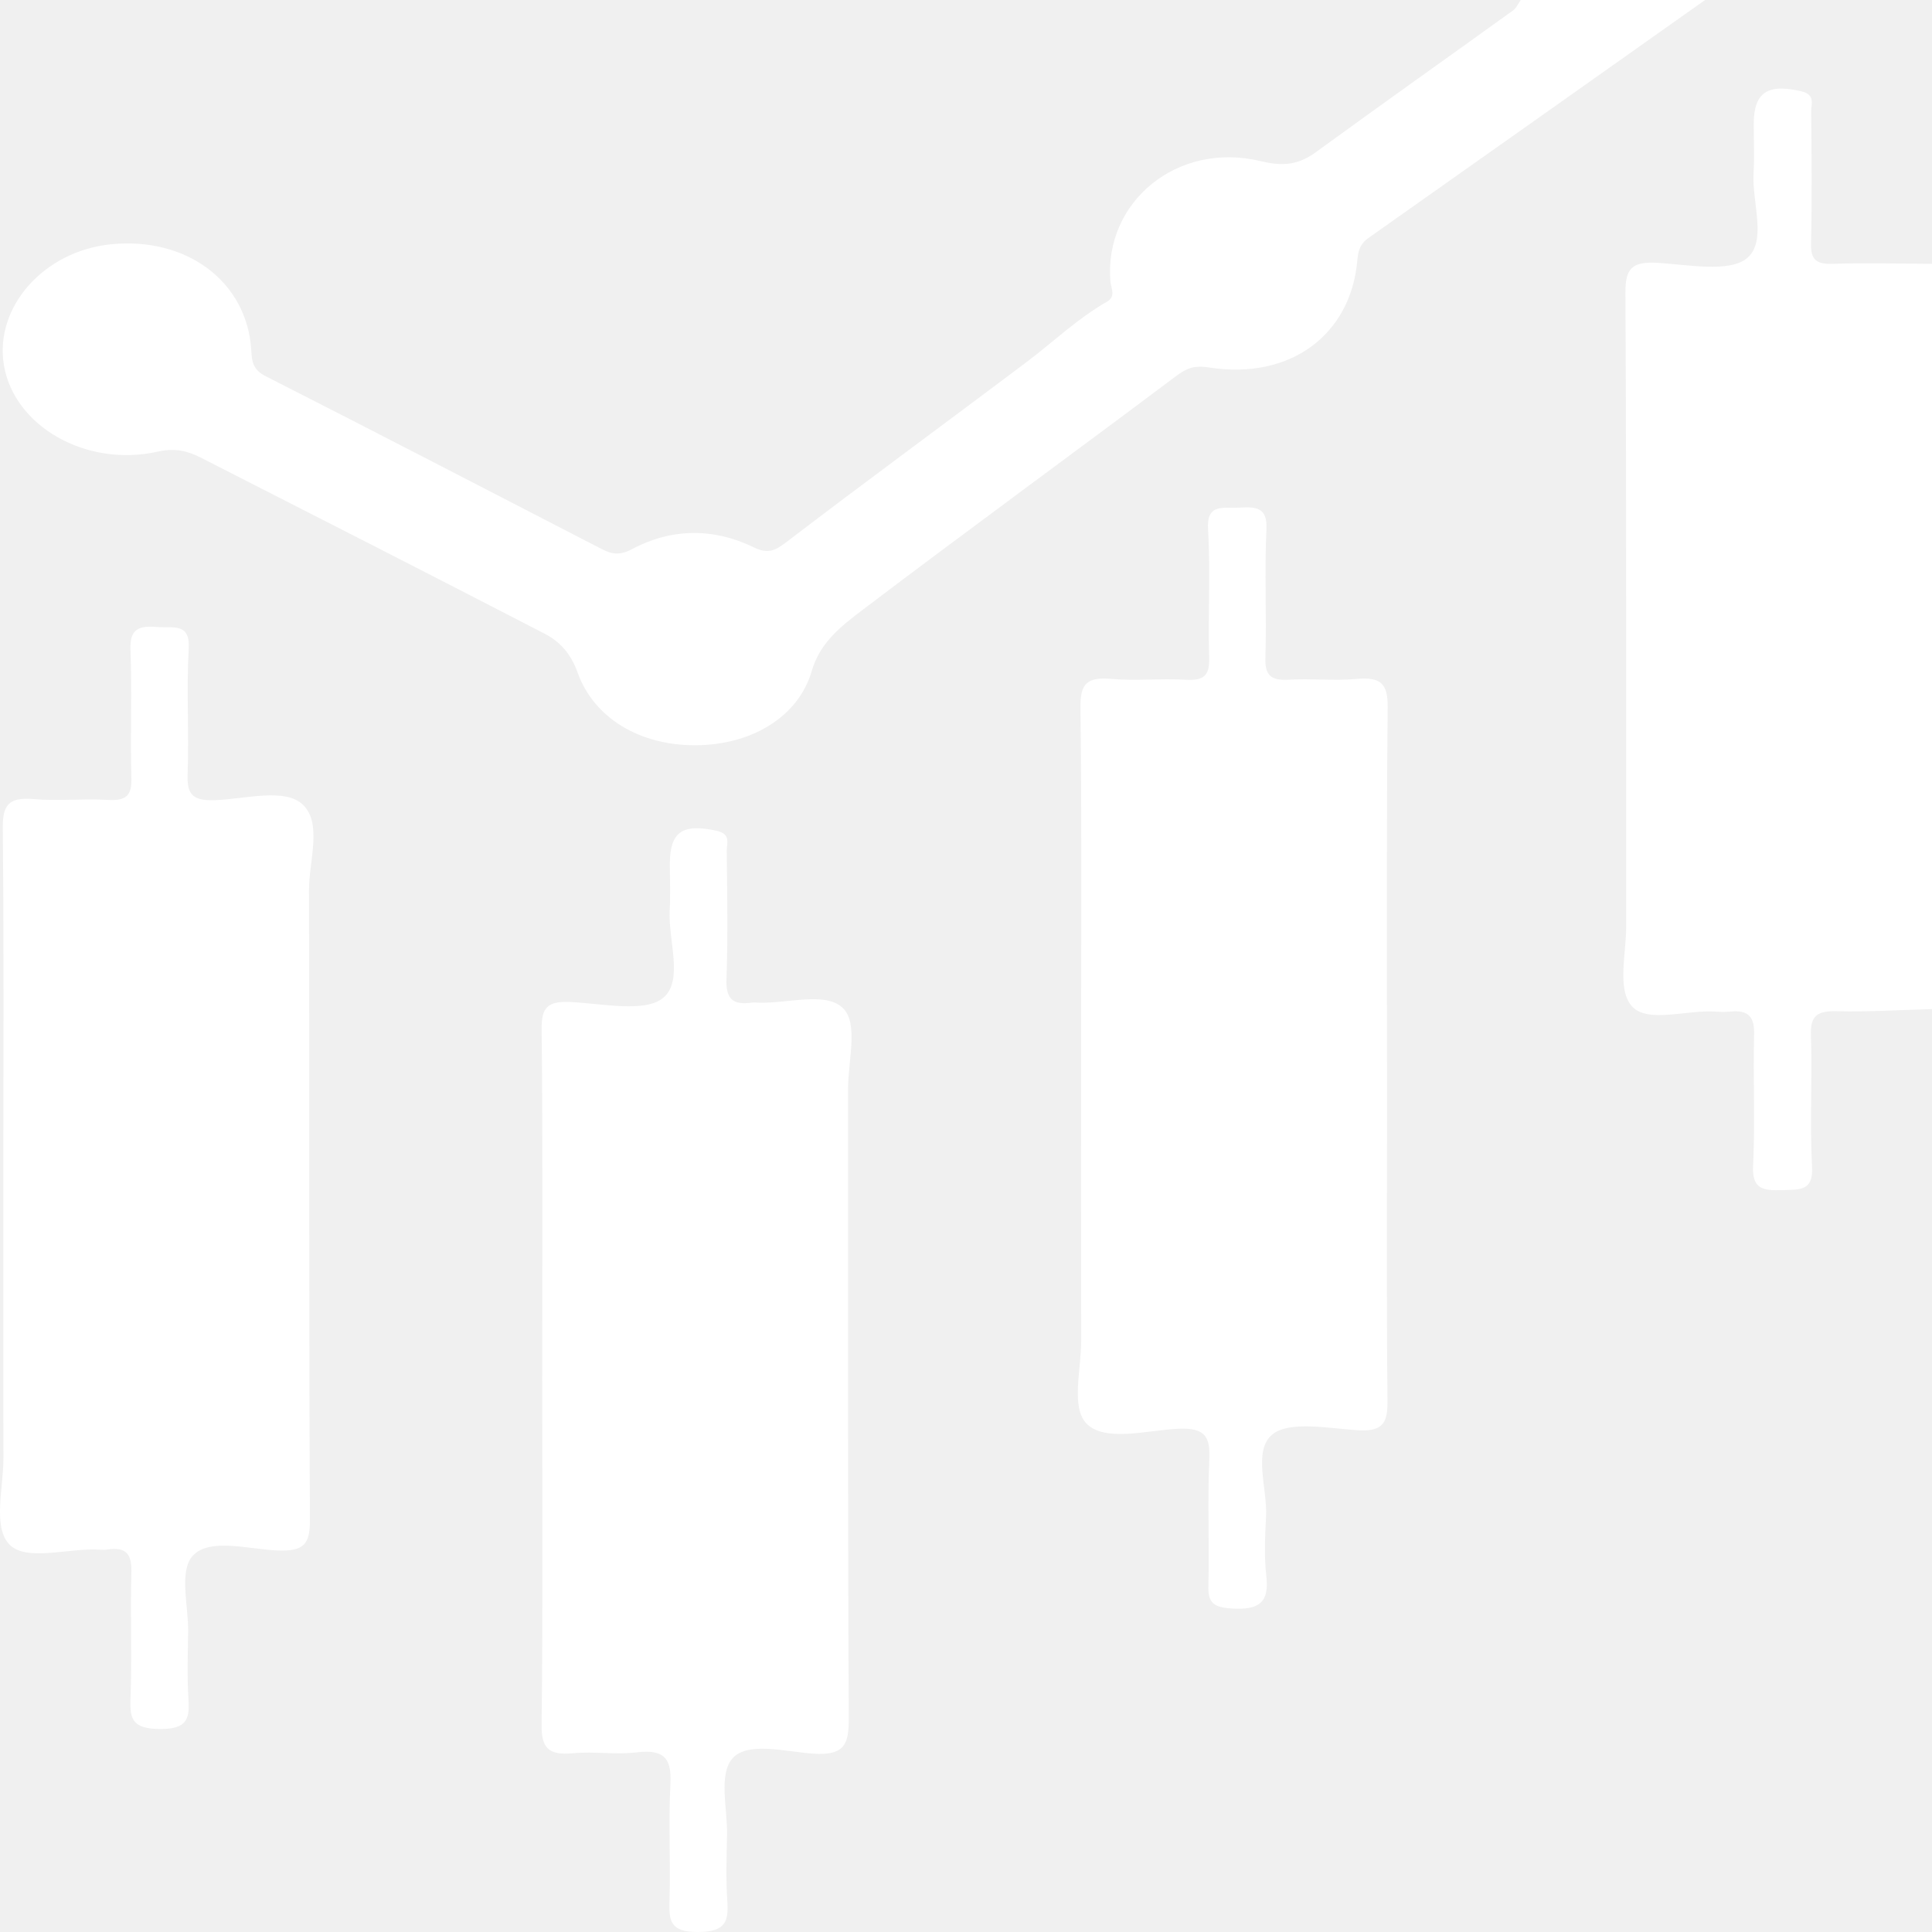
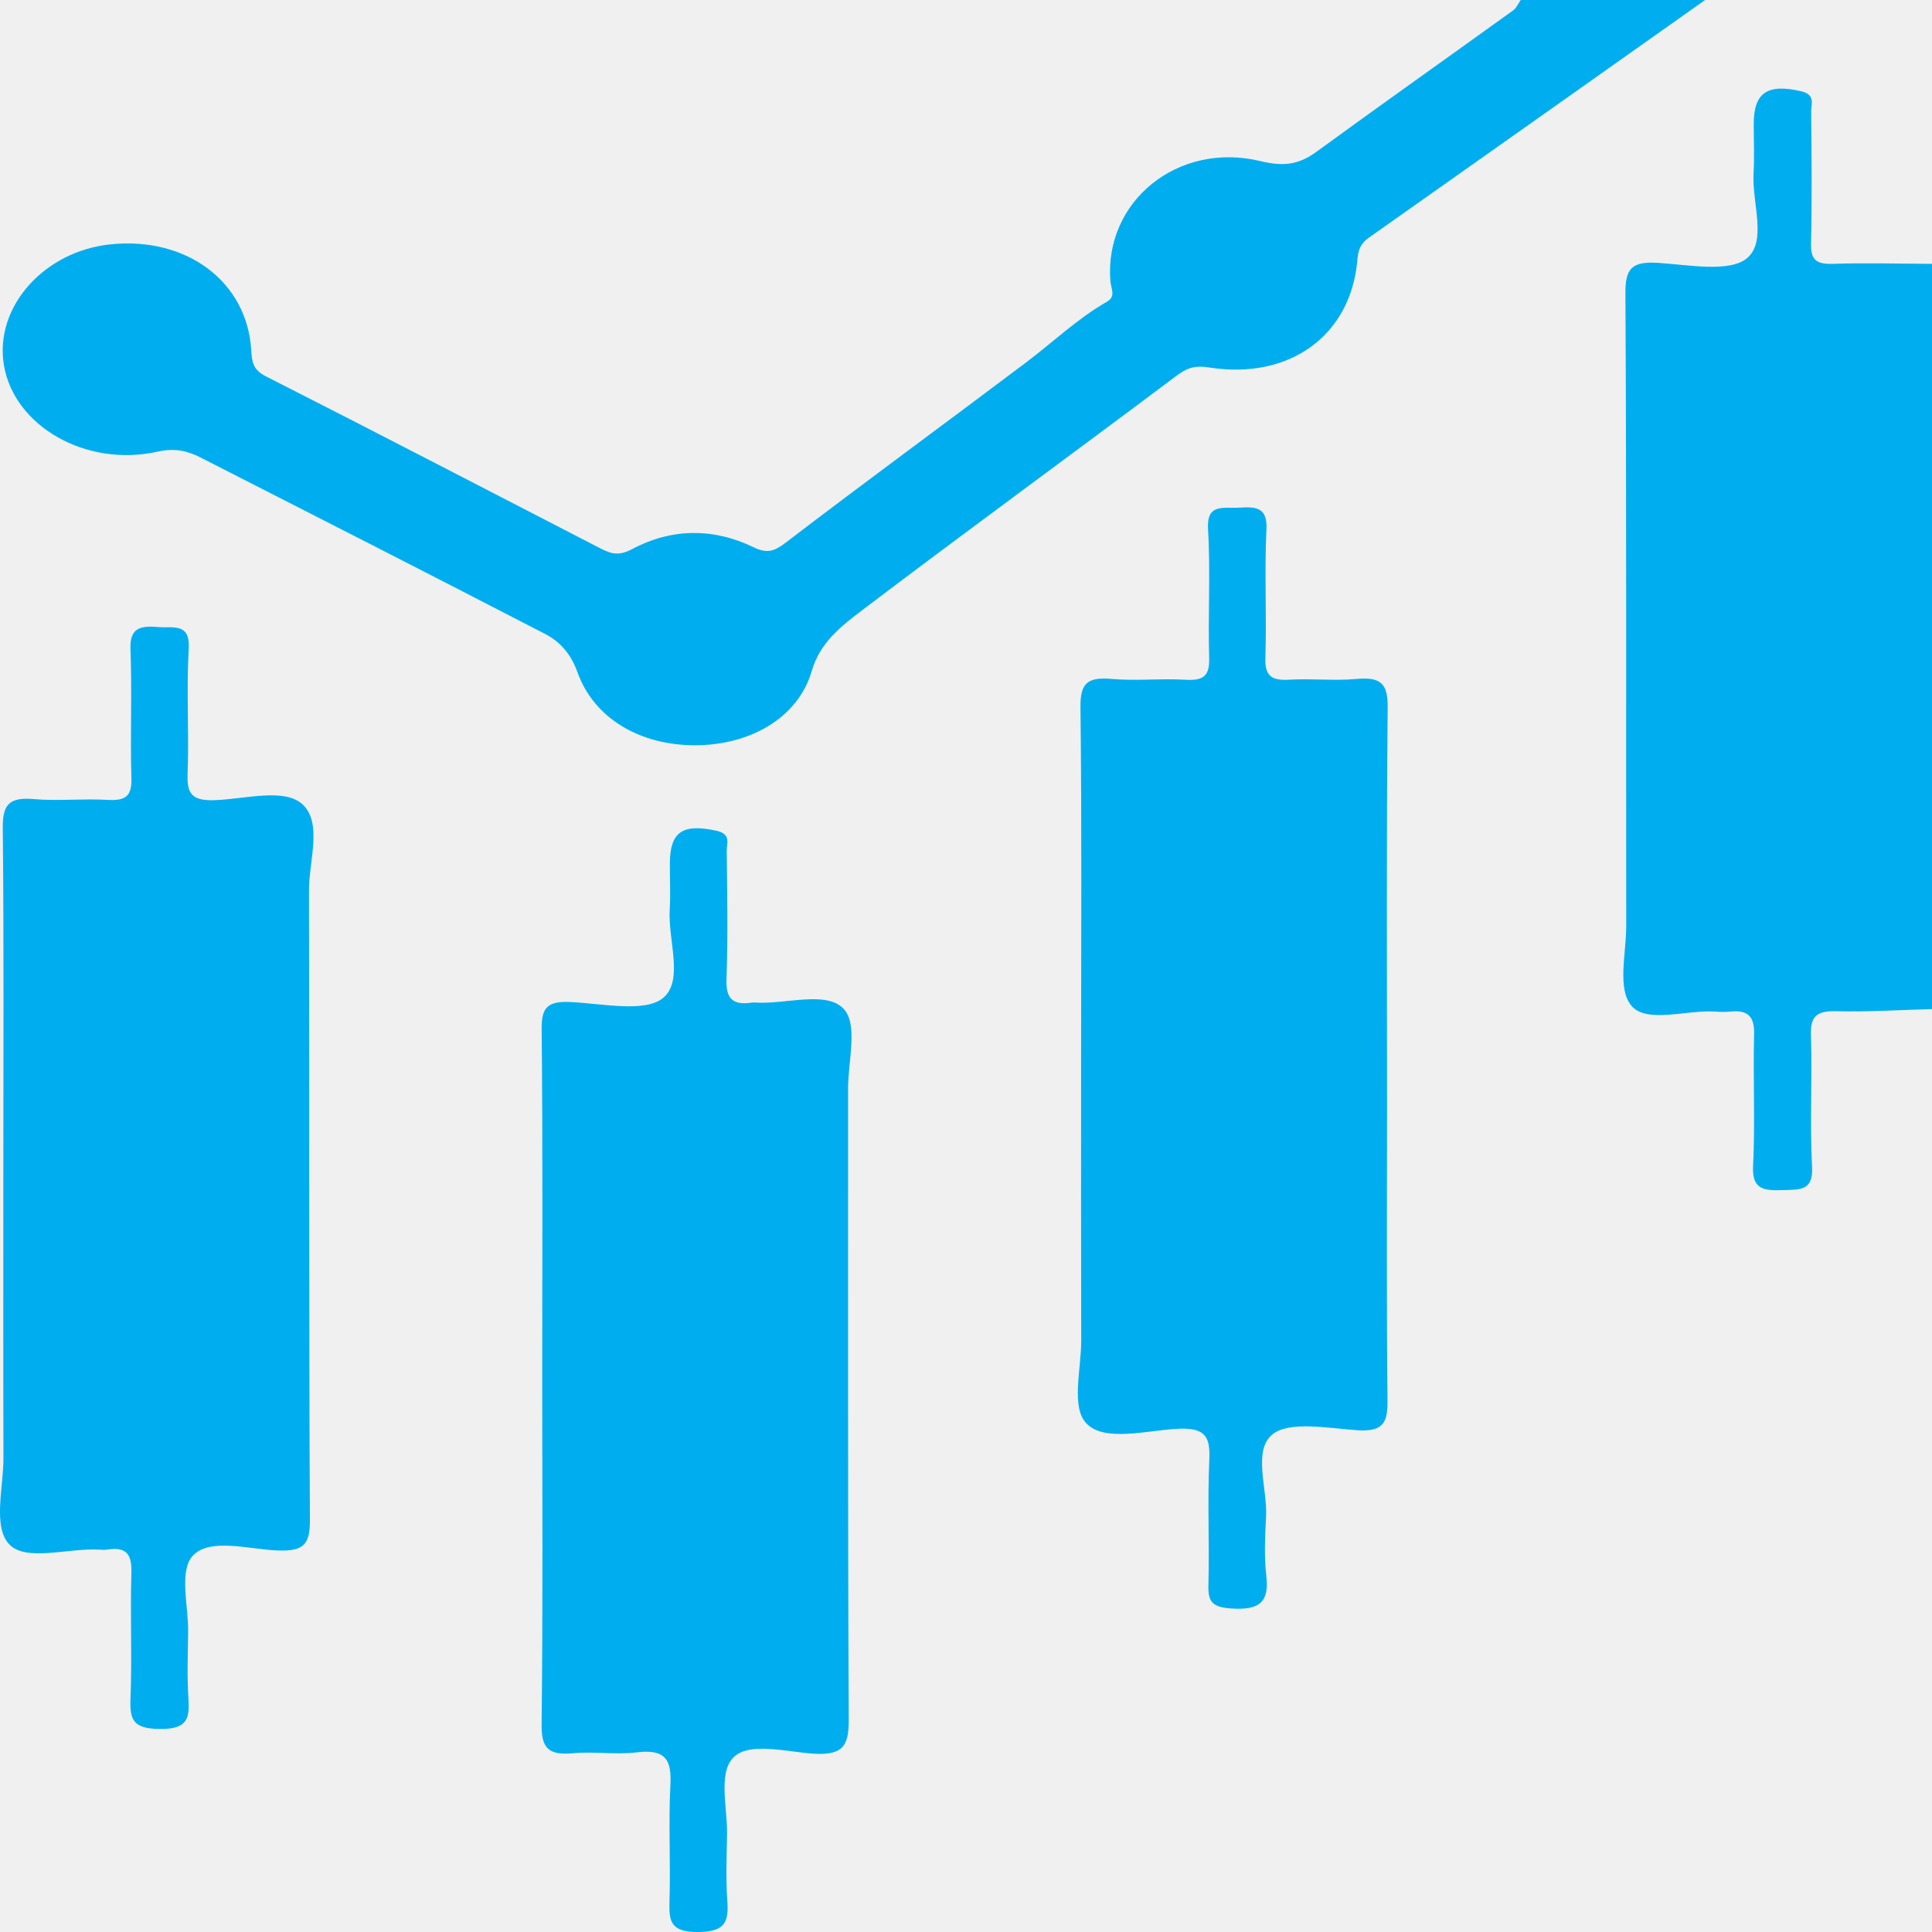
<svg xmlns="http://www.w3.org/2000/svg" version="1.1" id="Layer_1" x="0px" y="0px" width="320px" height="320px" viewBox="0 0 320 320" enable-background="new 0 0 320 320" xml:space="preserve">
  <g>
-     <path fill="#FFFFFF" d="M320,167.135c-5.259,0.143-10.523,0.488-15.773,0.352c-3.313-0.086-4.386,0.815-4.279,3.962   c0.24,7.274-0.206,14.573,0.185,21.839c0.216,4.021-2.045,3.736-4.971,3.834c-3.224,0.109-4.979-0.239-4.796-3.992   c0.357-7.266-0.02-14.561,0.166-21.839c0.072-2.854-0.928-4.069-3.996-3.739c-0.771,0.083-1.568,0.061-2.346,0.004   c-4.808-0.349-11.373,2.023-13.945-0.941c-2.43-2.799-0.891-8.661-0.895-13.177c-0.033-34.951,0.063-69.902-0.13-104.853   c-0.022-4.079,0.999-5.333,5.427-5.048c5.018,0.323,11.809,1.631,14.695-0.76c3.383-2.799,0.818-9.232,1.102-14.078   c0.158-2.723,0.024-5.461,0.029-8.191c0.01-5.214,2.307-6.673,7.812-5.406c2.469,0.569,1.688,2.122,1.7,3.371   c0.076,7.281,0.147,14.565-0.021,21.843c-0.06,2.594,0.738,3.479,3.601,3.382c5.472-0.183,10.955-0.02,16.437,0   C320,84.842,320,125.989,320,167.135z" />
-     <path fill="#FFFFFF" d="M282.417,0c-18.584,13.148-37.164,26.304-55.772,39.423c-1.386,0.978-1.693,2.129-1.826,3.677   c-1.077,12.424-11.188,19.859-24.521,17.77c-2.451-0.385-3.701,0.065-5.52,1.431c-17.244,12.954-34.7,25.661-51.874,38.692   c-3.505,2.661-7.065,5.368-8.448,10.133c-2.245,7.726-10.128,12.285-19.278,12.313c-9.18,0.027-16.801-4.463-19.525-12.085   c-1.037-2.9-2.764-5.006-5.375-6.357C71.303,95.185,52.266,85.478,33.224,75.78c-2.177-1.11-4.275-1.606-7.079-0.979   C14.252,77.464,2.338,70.584,0.647,60.483c-1.606-9.589,6.586-18.871,17.663-20.015c12.617-1.302,22.63,6.194,23.309,17.551   c0.111,1.878,0.248,3.212,2.422,4.315c18.399,9.337,36.694,18.851,55.027,28.299c1.783,0.918,3.136,1.65,5.599,0.33   c6.45-3.458,13.43-3.579,20.131-0.33c2.308,1.12,3.471,0.674,5.429-0.823c13.135-10.047,26.508-19.822,39.725-29.779   c4.46-3.362,8.472-7.234,13.399-10.065c1.531-0.88,0.66-2.184,0.563-3.41c-1.04-13.181,11.154-23.184,24.869-19.869   c3.842,0.927,6.334,0.585,9.253-1.543c10.8-7.873,21.728-15.599,32.575-23.415c0.563-0.406,0.854-1.145,1.271-1.729   C262.061,0,272.238,0,282.417,0z" />
-     <path fill="#FFFFFF" d="M179.064,174.531c0-19.113,0.125-38.229-0.104-57.341c-0.046-3.826,0.952-5.113,5.114-4.741   c4.072,0.364,8.225-0.109,12.316,0.14c3.127,0.189,3.967-0.806,3.883-3.641c-0.209-7.095,0.24-14.213-0.184-21.292   c-0.26-4.342,2.521-3.414,5.131-3.573c2.854-0.175,4.717-0.047,4.543,3.571c-0.34,7.085,0.049,14.199-0.173,21.292   c-0.09,2.893,0.869,3.818,3.931,3.634c3.701-0.224,7.461,0.215,11.145-0.125c4.081-0.375,5.217,0.808,5.178,4.704   c-0.221,22.025-0.107,44.052-0.107,66.077c0,16.203-0.092,32.406,0.074,48.605c0.037,3.493-0.438,5.354-4.943,5.053   c-4.825-0.322-11.381-1.593-14.139,0.707c-3.242,2.707-0.797,8.896-1.03,13.569c-0.165,3.271-0.335,6.582,0.04,9.821   c0.494,4.25-0.985,5.734-5.704,5.431c-3.126-0.202-3.962-1-3.888-3.791c0.186-6.911-0.164-13.843,0.148-20.747   c0.171-3.799-0.508-5.479-5.247-5.232c-5.167,0.271-12.13,2.24-15.121-0.902c-2.563-2.695-0.833-8.998-0.846-13.706   C179.04,206.206,179.064,190.369,179.064,174.531z" />
-     <path fill="#FFFFFF" d="M0.552,194.521c0-19.104,0.105-38.207-0.091-57.308c-0.038-3.702,0.813-5.236,5.078-4.861   c4.071,0.357,8.219-0.107,12.311,0.137c3.102,0.184,4-0.761,3.914-3.632c-0.216-7.09,0.124-14.196-0.155-21.281   c-0.131-3.356,1.337-3.997,4.43-3.725c2.586,0.229,5.465-0.795,5.218,3.567c-0.392,6.895,0.069,13.828-0.181,20.732   c-0.116,3.207,0.587,4.502,4.418,4.385c5.017-0.153,11.685-2.119,14.678,0.751c3.236,3.103,0.995,9.322,1.006,14.17   c0.087,34.748-0.033,69.498,0.154,104.246c0.022,4.038-0.944,5.296-5.415,5.105c-4.773-0.201-11.179-2.133-13.966,0.855   c-2.354,2.527-0.723,8.297-0.788,12.63c-0.054,3.64-0.185,7.289,0.04,10.913c0.204,3.291,0.005,5.216-4.711,5.171   c-4.454-0.041-5.018-1.511-4.879-5.028c0.273-6.902-0.063-13.826,0.148-20.732c0.089-2.936-0.585-4.52-4.076-3.949   c-0.379,0.063-0.783,0.029-1.172,0.005c-5.2-0.328-12.334,2.118-15.077-0.987c-2.62-2.966-0.853-9.347-0.866-14.228   C0.525,225.813,0.552,210.167,0.552,194.521z" />
-     <path fill="#FFFFFF" d="M89.809,228.311c0-19.295,0.105-38.594-0.095-57.887c-0.038-3.592,1.004-4.642,4.828-4.456   c5.234,0.257,12.306,1.79,15.286-0.676c3.457-2.86,0.808-9.557,1.096-14.578c0.146-2.542,0.022-5.096,0.026-7.645   c0.007-5.325,2.113-6.687,7.697-5.479c2.502,0.542,1.709,2.093,1.724,3.334c0.075,7.099,0.207,14.205-0.042,21.297   c-0.109,3.137,0.971,4.33,4.248,3.836c0.191-0.027,0.391-0.015,0.587-0.002c5.009,0.311,11.687-2.002,14.553,1.024   c2.456,2.591,0.748,8.653,0.752,13.185c0.022,34.768-0.066,69.539,0.111,104.307c0.022,4.236-0.606,6.244-5.875,5.89   c-4.565-0.308-10.9-2.071-13.395,0.8c-2.332,2.688-0.804,8.307-0.887,12.637c-0.072,3.642-0.209,7.296,0.042,10.922   c0.234,3.399-0.24,5.146-4.819,5.182c-4.731,0.04-4.855-1.933-4.755-5.224c0.196-6.366-0.185-12.755,0.146-19.11   c0.209-4.016-0.643-6.027-5.563-5.425c-3.464,0.424-7.062-0.177-10.55,0.147c-4.083,0.381-5.263-0.848-5.217-4.736   C89.933,266.54,89.809,247.425,89.809,228.311z" />
+     <path fill="#00AEEF" d="M320,167.135c-5.259,0.143-10.523,0.488-15.773,0.352c-3.313-0.086-4.386,0.815-4.278,3.963   c0.239,7.273-0.206,14.572,0.185,21.839c0.217,4.021-2.045,3.735-4.971,3.834c-3.225,0.108-4.979-0.239-4.796-3.992   c0.356-7.266-0.021-14.562,0.166-21.839c0.071-2.854-0.929-4.068-3.996-3.739c-0.771,0.083-1.568,0.062-2.347,0.005   c-4.808-0.35-11.373,2.022-13.944-0.941c-2.431-2.799-0.892-8.661-0.896-13.177c-0.033-34.951,0.063-69.902-0.13-104.853   c-0.022-4.079,0.999-5.333,5.427-5.048c5.019,0.323,11.81,1.631,14.695-0.76c3.383-2.799,0.818-9.232,1.102-14.078   c0.158-2.723,0.024-5.461,0.029-8.191c0.01-5.214,2.307-6.673,7.813-5.406c2.469,0.569,1.688,2.122,1.699,3.371   c0.076,7.281,0.147,14.565-0.021,21.843c-0.06,2.594,0.738,3.479,3.601,3.382c5.473-0.183,10.955-0.021,16.438,0   C320,84.842,320,125.989,320,167.135z" />
+     <path fill="#00AEEF" d="M282.417,0c-18.584,13.148-37.164,26.304-55.772,39.423c-1.386,0.978-1.692,2.129-1.826,3.677   c-1.076,12.424-11.188,19.859-24.521,17.77c-2.45-0.385-3.7,0.065-5.521,1.431c-17.243,12.954-34.699,25.661-51.874,38.692   c-3.505,2.661-7.065,5.368-8.448,10.133c-2.245,7.726-10.128,12.285-19.278,12.313c-9.18,0.027-16.801-4.463-19.525-12.085   c-1.037-2.9-2.764-5.006-5.375-6.357C71.303,95.185,52.266,85.478,33.224,75.78c-2.177-1.11-4.275-1.606-7.079-0.979   C14.252,77.464,2.338,70.584,0.647,60.483c-1.606-9.589,6.586-18.871,17.663-20.015c12.617-1.302,22.63,6.194,23.309,17.551   c0.111,1.878,0.248,3.212,2.422,4.315c18.399,9.337,36.694,18.851,55.027,28.299c1.783,0.918,3.136,1.65,5.599,0.33   c6.45-3.458,13.43-3.579,20.131-0.33c2.308,1.12,3.471,0.674,5.429-0.823c13.135-10.047,26.508-19.822,39.725-29.779   c4.46-3.362,8.472-7.234,13.399-10.065c1.53-0.88,0.66-2.184,0.563-3.41c-1.04-13.181,11.154-23.184,24.869-19.869   c3.842,0.927,6.334,0.585,9.253-1.543c10.8-7.873,21.728-15.599,32.575-23.415c0.563-0.406,0.854-1.145,1.271-1.729   C262.061,0,272.238,0,282.417,0z" />
+     <path fill="#00AEEF" d="M179.064,174.531c0-19.113,0.125-38.229-0.104-57.341c-0.046-3.826,0.952-5.113,5.114-4.741   c4.072,0.364,8.225-0.109,12.316,0.14c3.127,0.189,3.967-0.806,3.883-3.641c-0.209-7.095,0.24-14.213-0.185-21.292   c-0.26-4.342,2.521-3.414,5.131-3.573c2.854-0.175,4.718-0.047,4.544,3.571c-0.341,7.085,0.049,14.199-0.174,21.292   c-0.09,2.893,0.869,3.818,3.932,3.634c3.701-0.224,7.461,0.215,11.145-0.125c4.081-0.375,5.217,0.808,5.178,4.704   c-0.221,22.025-0.107,44.052-0.107,66.077c0,16.203-0.092,32.406,0.074,48.604c0.037,3.493-0.438,5.354-4.942,5.054   c-4.825-0.322-11.382-1.594-14.14,0.707c-3.242,2.707-0.797,8.896-1.029,13.568c-0.165,3.271-0.336,6.582,0.039,9.821   c0.494,4.25-0.984,5.733-5.703,5.431c-3.126-0.201-3.963-1-3.889-3.791c0.187-6.91-0.164-13.843,0.148-20.747   c0.171-3.799-0.508-5.479-5.247-5.231c-5.167,0.271-12.13,2.24-15.121-0.902c-2.563-2.695-0.833-8.998-0.846-13.706   C179.04,206.206,179.064,190.369,179.064,174.531z" />
+     <path fill="#00AEEF" d="M0.552,194.521c0-19.104,0.105-38.208-0.091-57.309c-0.038-3.702,0.813-5.236,5.078-4.861   c4.071,0.357,8.219-0.107,12.311,0.137c3.102,0.184,4-0.761,3.914-3.632c-0.216-7.09,0.124-14.196-0.155-21.281   c-0.131-3.356,1.337-3.997,4.43-3.725c2.586,0.229,5.465-0.795,5.218,3.567c-0.392,6.895,0.069,13.828-0.181,20.732   c-0.116,3.207,0.587,4.502,4.418,4.385c5.017-0.153,11.685-2.119,14.678,0.751c3.236,3.103,0.995,9.322,1.006,14.17   c0.087,34.748-0.033,69.498,0.154,104.246c0.022,4.038-0.944,5.296-5.415,5.104c-4.773-0.201-11.179-2.133-13.966,0.855   c-2.354,2.527-0.723,8.297-0.788,12.63c-0.054,3.64-0.185,7.289,0.04,10.913c0.204,3.291,0.005,5.216-4.711,5.171   c-4.454-0.041-5.018-1.511-4.879-5.028c0.273-6.902-0.063-13.826,0.148-20.731c0.089-2.937-0.585-4.521-4.076-3.949   c-0.379,0.063-0.783,0.028-1.172,0.005c-5.2-0.328-12.334,2.118-15.077-0.986c-2.62-2.967-0.853-9.348-0.866-14.229   C0.525,225.813,0.552,210.167,0.552,194.521z" />
+     <path fill="#00AEEF" d="M89.809,228.311c0-19.295,0.105-38.594-0.095-57.887c-0.038-3.592,1.004-4.642,4.828-4.456   c5.234,0.257,12.306,1.79,15.286-0.676c3.457-2.86,0.808-9.557,1.096-14.578c0.146-2.542,0.022-5.096,0.026-7.645   c0.007-5.325,2.113-6.687,7.697-5.479c2.502,0.542,1.709,2.093,1.724,3.334c0.075,7.099,0.207,14.205-0.042,21.297   c-0.109,3.137,0.971,4.33,4.248,3.836c0.191-0.026,0.391-0.015,0.587-0.002c5.009,0.312,11.687-2.002,14.553,1.024   c2.456,2.591,0.748,8.653,0.752,13.185c0.022,34.769-0.066,69.539,0.111,104.307c0.022,4.236-0.606,6.244-5.875,5.891   c-4.565-0.309-10.9-2.07-13.395,0.801c-2.332,2.688-0.804,8.307-0.887,12.637c-0.072,3.642-0.209,7.295,0.042,10.922   c0.234,3.398-0.24,5.146-4.819,5.182c-4.731,0.04-4.855-1.934-4.755-5.225c0.196-6.365-0.185-12.754,0.146-19.109   c0.209-4.016-0.643-6.027-5.563-5.425c-3.464,0.424-7.062-0.177-10.55,0.147c-4.083,0.381-5.263-0.849-5.217-4.736   C89.933,266.54,89.809,247.425,89.809,228.311z" />
  </g>
</svg>
